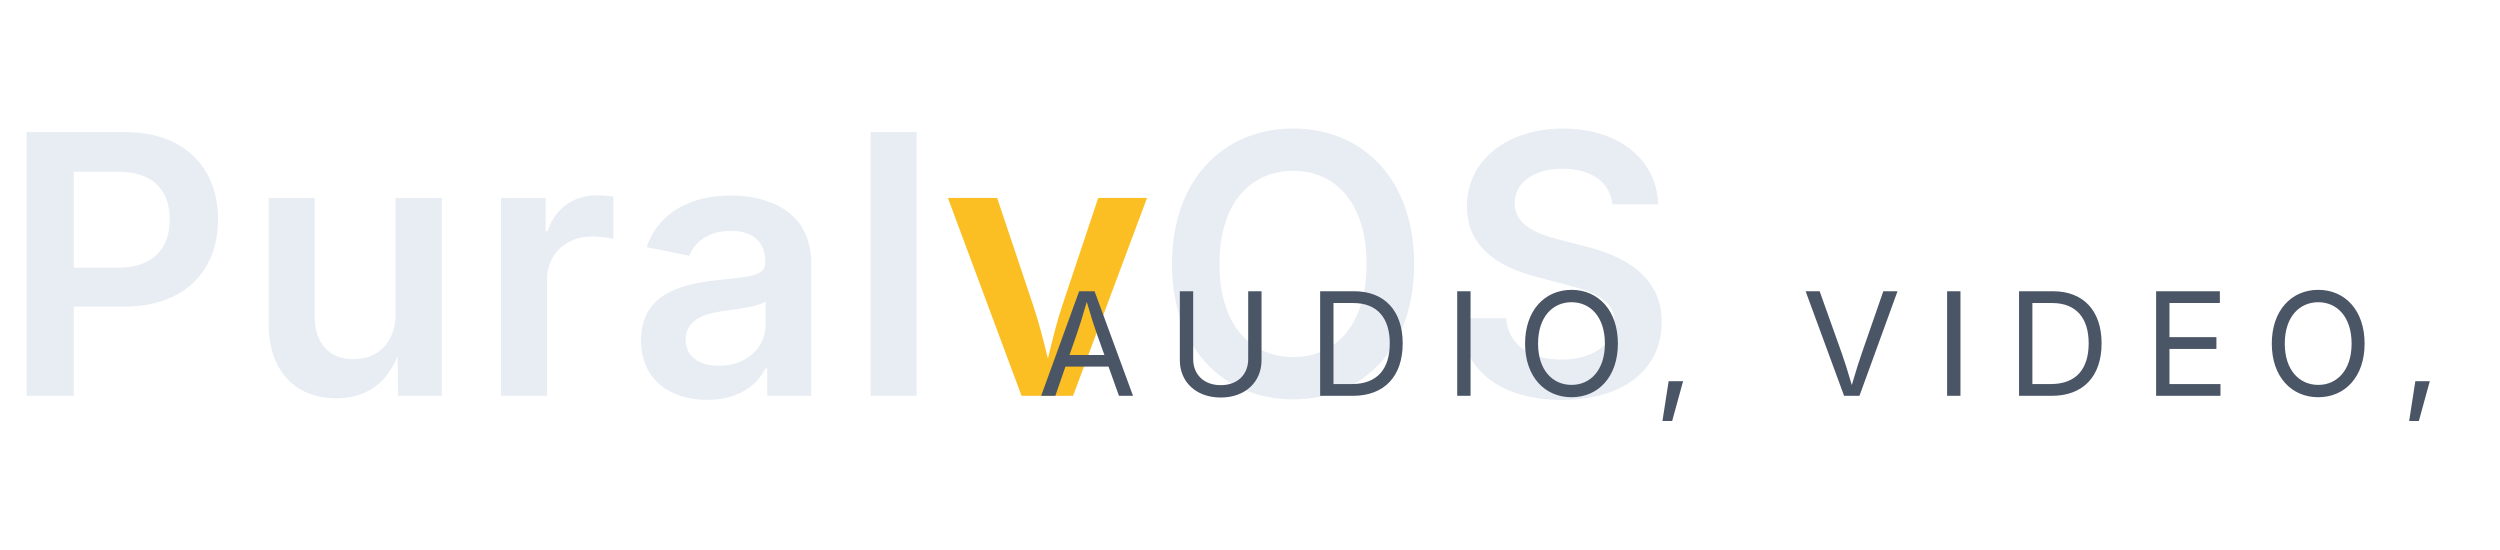
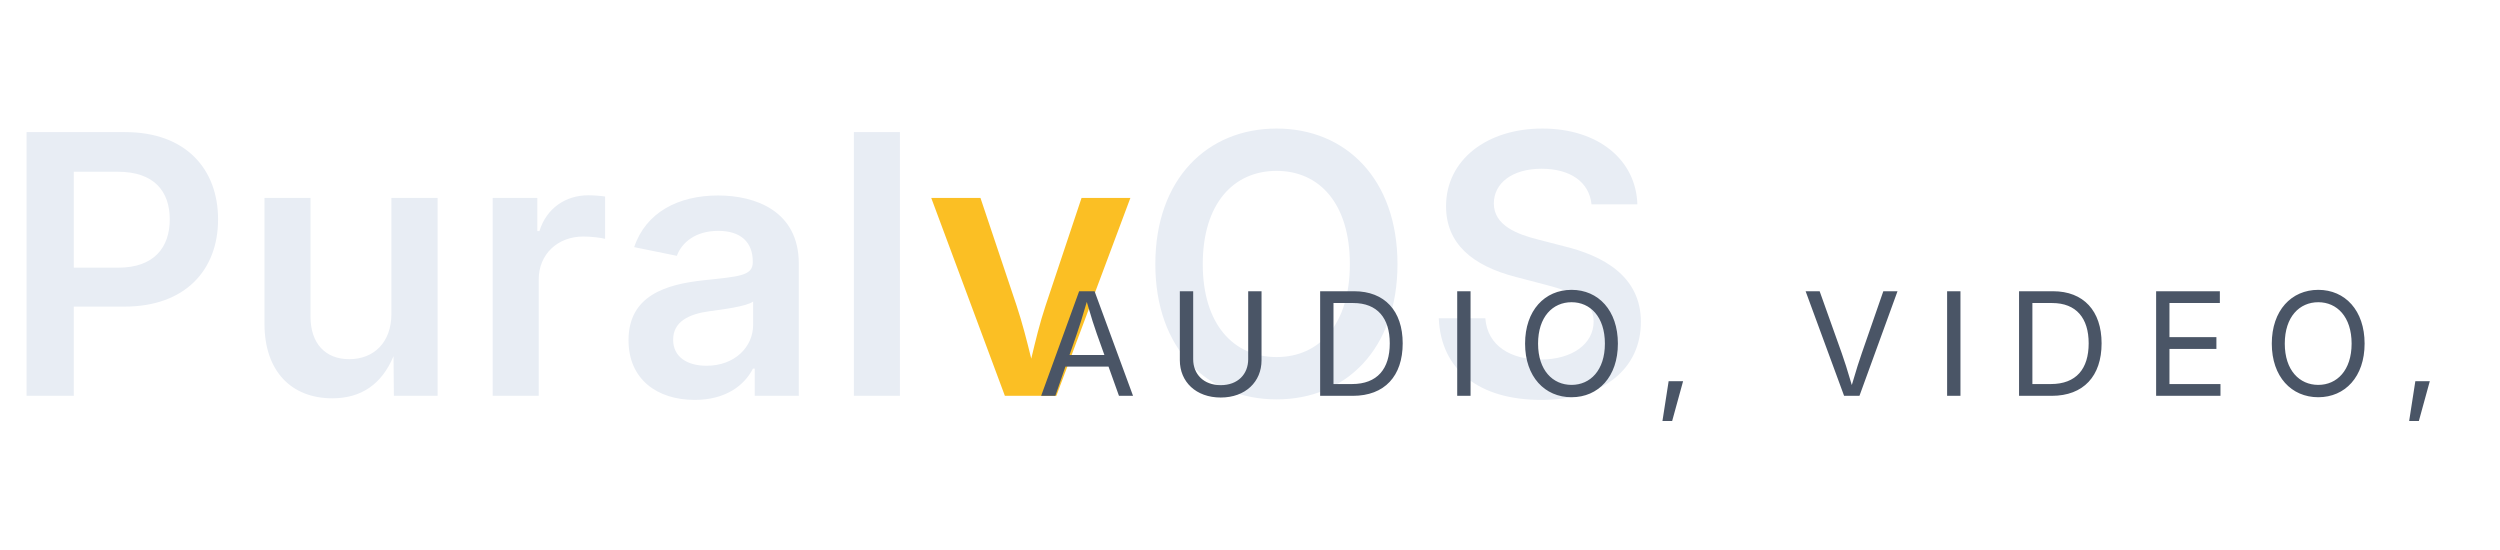
<svg xmlns="http://www.w3.org/2000/svg" viewBox="0 0 1200 264" width="1200" height="264" role="img" aria-label="PuralvOS">
-   <text x="0" y="190" font-family="Inter, 'DejaVu Sans', sans-serif" font-size="174" font-weight="600" letter-spacing="5" fill="#E8EDF4">Pural<tspan fill="#FBBF24">v</tspan>OS</text>
+   <text x="0" y="190" font-family="Inter, 'DejaVu Sans', sans-serif" font-size="174" font-weight="600" letter-spacing="3" fill="#E8EDF4">Pural<tspan fill="#FBBF24">v</tspan>OS</text>
  <text x="498" y="190" font-family="Inter, 'DejaVu Sans', sans-serif" font-size="69" letter-spacing="16" fill="#4A5566">AUDIO, VIDEO, GRAPHICS</text>
</svg>
